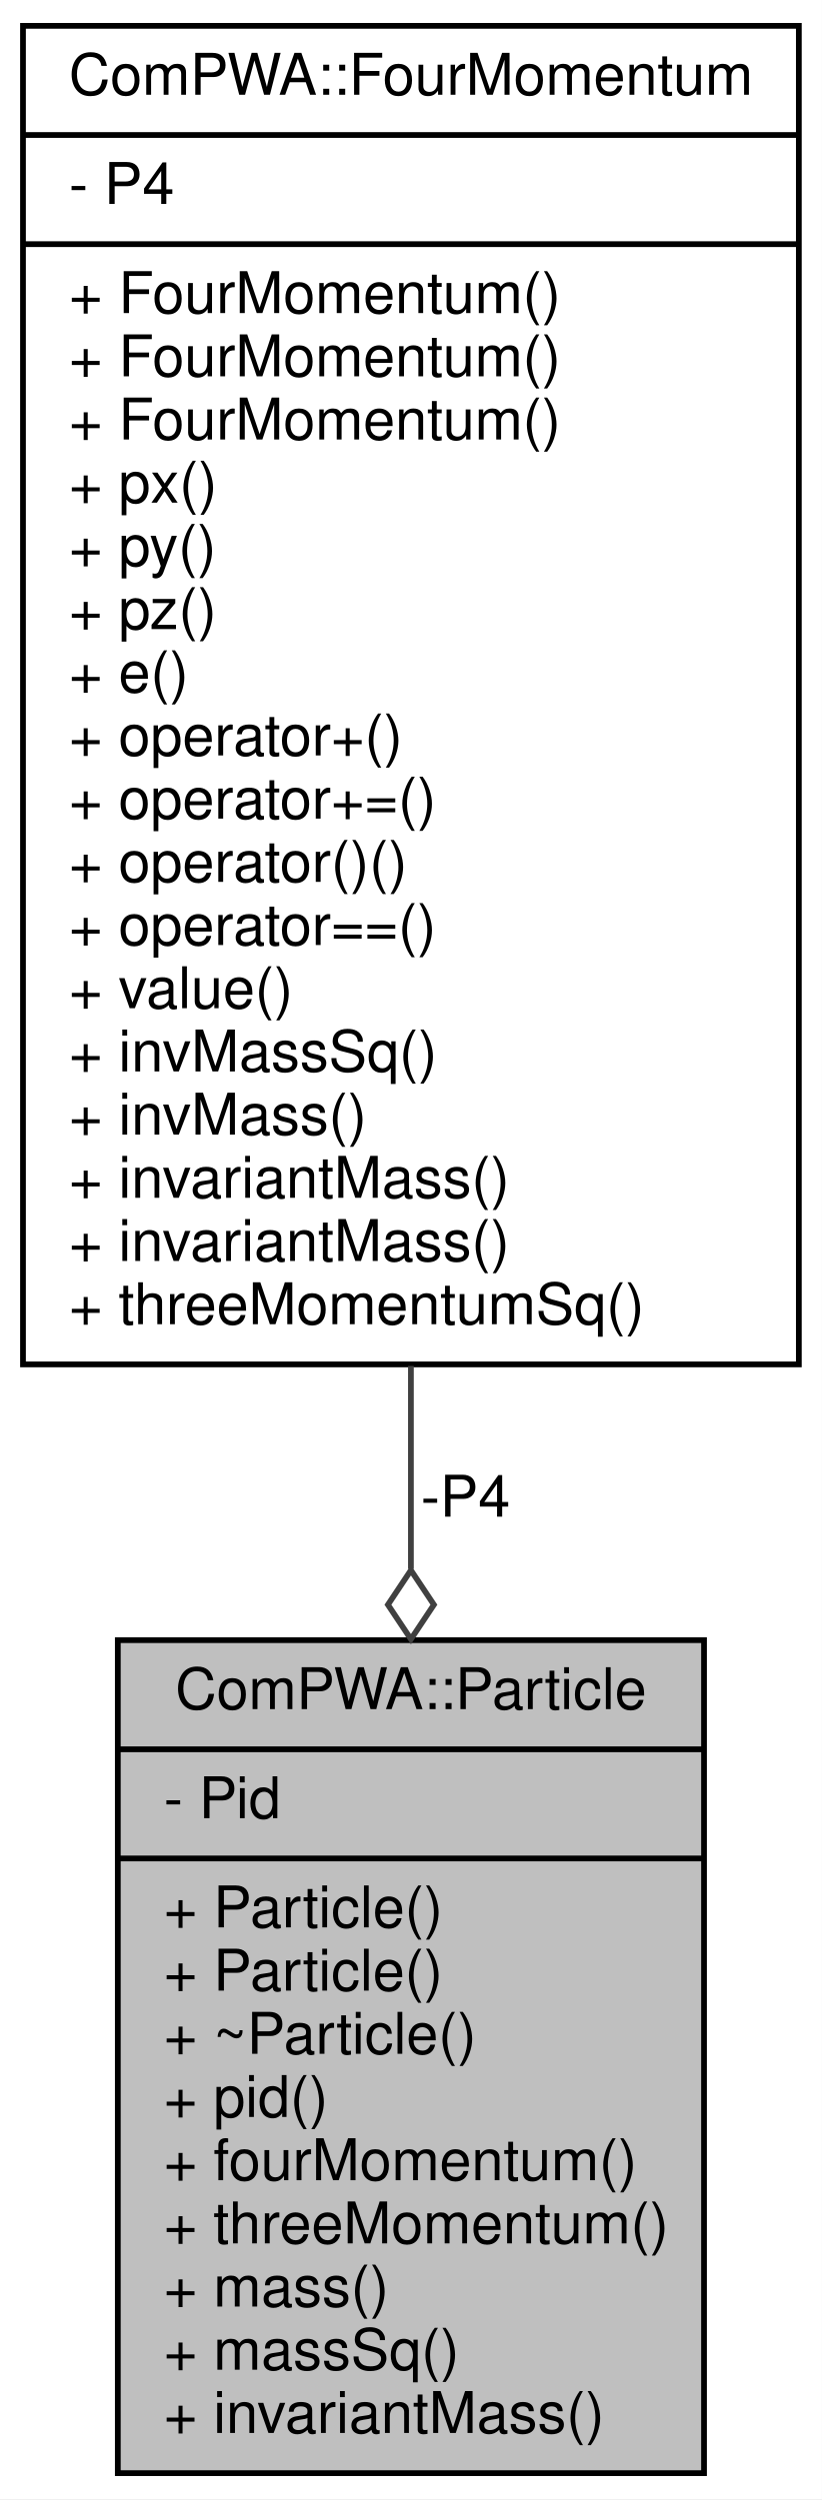
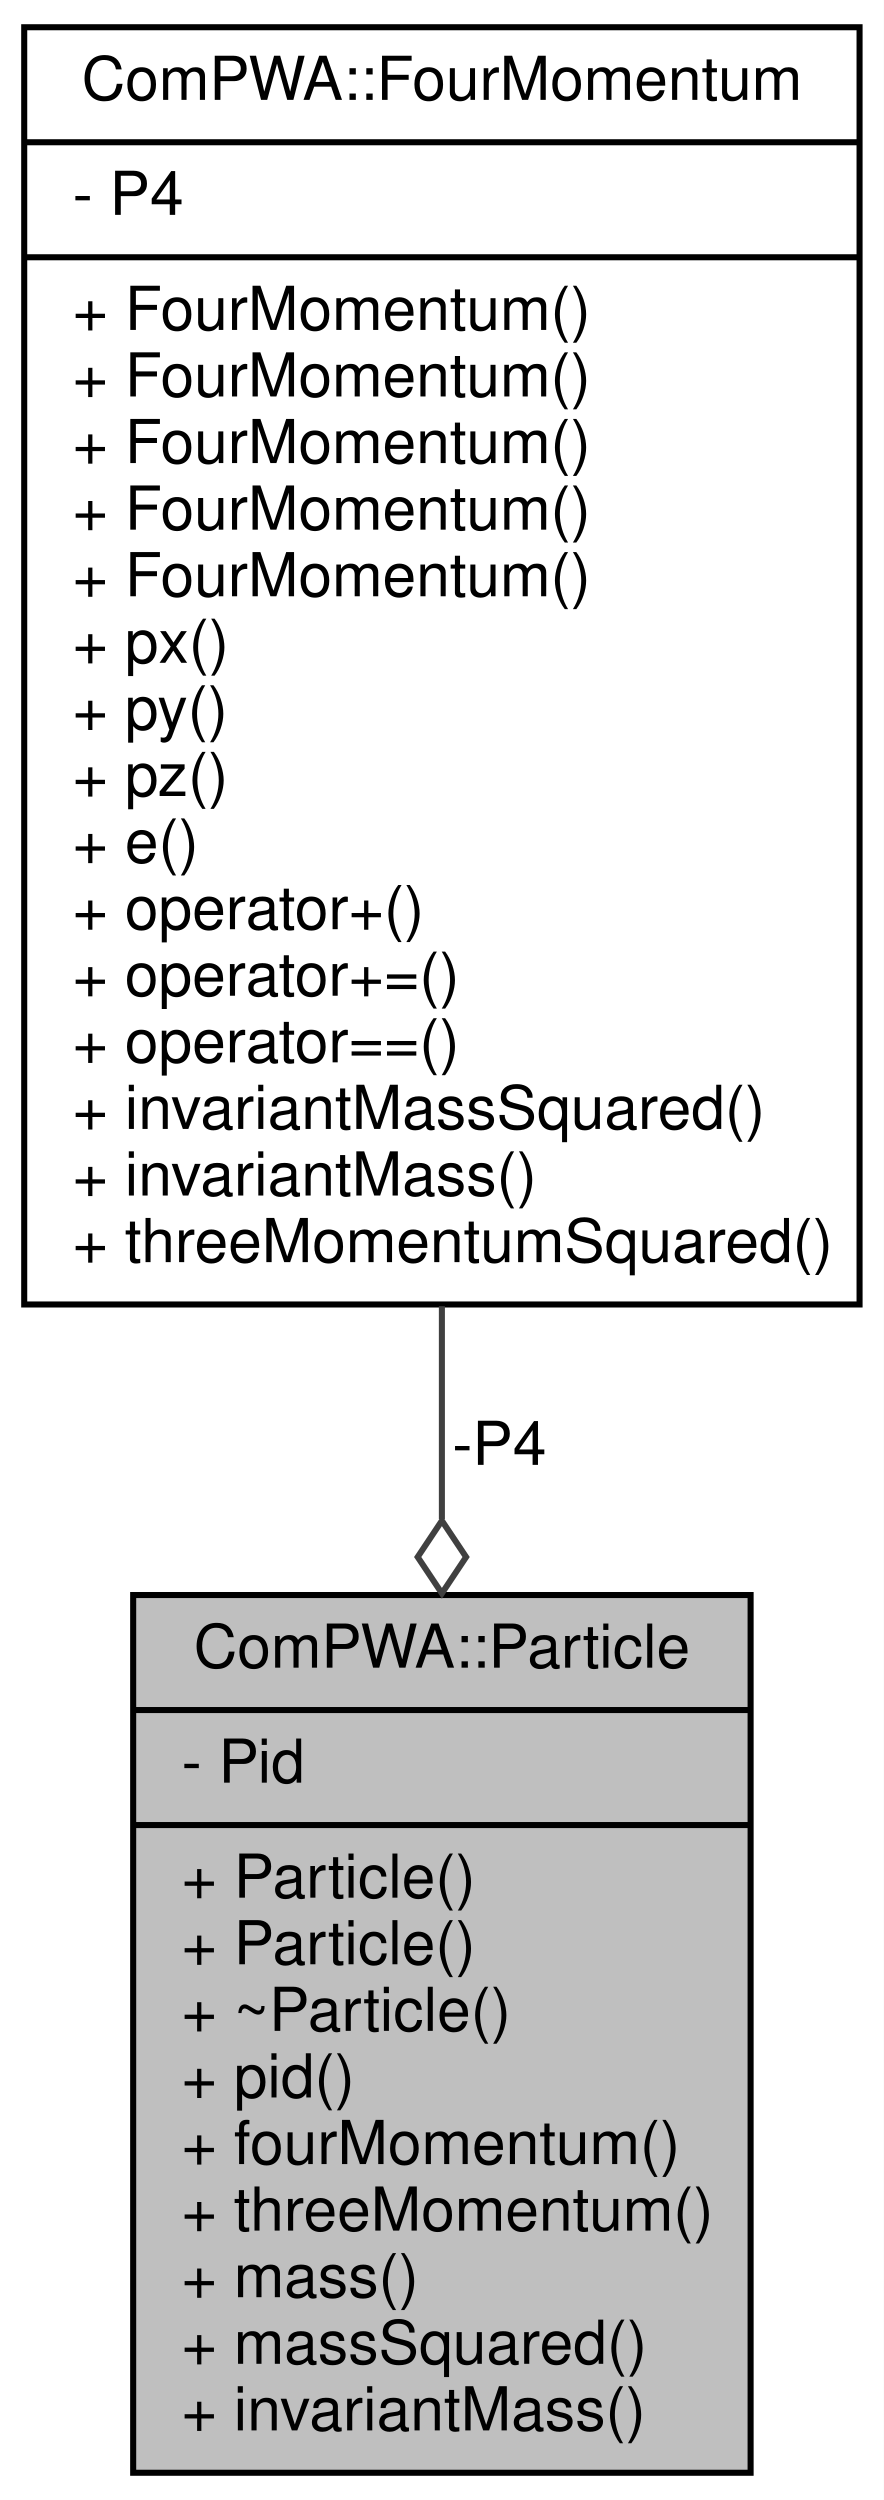
- <svg xmlns="http://www.w3.org/2000/svg" xmlns:xlink="http://www.w3.org/1999/xlink" width="143pt" height="435pt" viewBox="0.00 0.00 143.00 435.00">
-   <g id="graph0" class="graph" transform="scale(1 1) rotate(0) translate(4 431)">
-     <polygon fill="white" stroke="none" points="-4,4 -4,-431 139,-431 139,4 -4,4" />
+ <svg xmlns="http://www.w3.org/2000/svg" xmlns:xlink="http://www.w3.org/1999/xlink" width="146pt" height="413pt" viewBox="0.00 0.00 146.00 413.00">
+   <g id="graph0" class="graph" transform="scale(1 1) rotate(0) translate(4 409)">
+     <polygon fill="white" stroke="none" points="-4,4 -4,-409 142,-409 142,4 -4,4" />
    <g id="node1" class="node">
-       <polygon fill="#bfbfbf" stroke="black" points="16.5,-0.5 16.5,-145.5 118.5,-145.5 118.5,-0.5 16.5,-0.5" />
-       <text text-anchor="middle" x="67.5" y="-133.5" font-family="Helvetica,sans-Serif" font-size="10.00">ComPWA::Particle</text>
-       <polyline fill="none" stroke="black" points="16.5,-126.5 118.5,-126.5 " />
-       <text text-anchor="start" x="24.5" y="-114.5" font-family="Helvetica,sans-Serif" font-size="10.00">- Pid</text>
-       <polyline fill="none" stroke="black" points="16.5,-107.5 118.5,-107.5 " />
-       <text text-anchor="start" x="24.5" y="-95.5" font-family="Helvetica,sans-Serif" font-size="10.00">+ Particle()</text>
-       <text text-anchor="start" x="24.5" y="-84.5" font-family="Helvetica,sans-Serif" font-size="10.00">+ Particle()</text>
-       <text text-anchor="start" x="24.5" y="-73.5" font-family="Helvetica,sans-Serif" font-size="10.00">+ ~Particle()</text>
-       <text text-anchor="start" x="24.5" y="-62.5" font-family="Helvetica,sans-Serif" font-size="10.00">+ pid()</text>
-       <text text-anchor="start" x="24.5" y="-51.5" font-family="Helvetica,sans-Serif" font-size="10.00">+ fourMomentum()</text>
-       <text text-anchor="start" x="24.5" y="-40.5" font-family="Helvetica,sans-Serif" font-size="10.00">+ threeMomentum()</text>
-       <text text-anchor="start" x="24.5" y="-29.5" font-family="Helvetica,sans-Serif" font-size="10.00">+ mass()</text>
-       <text text-anchor="start" x="24.5" y="-18.5" font-family="Helvetica,sans-Serif" font-size="10.00">+ massSq()</text>
-       <text text-anchor="start" x="24.5" y="-7.5" font-family="Helvetica,sans-Serif" font-size="10.00">+ invariantMass()</text>
+       <polygon fill="#bfbfbf" stroke="black" points="18,-0.5 18,-145.5 120,-145.5 120,-0.5 18,-0.5" />
+       <text text-anchor="middle" x="69" y="-133.5" font-family="Helvetica,sans-Serif" font-size="10.00">ComPWA::Particle</text>
+       <polyline fill="none" stroke="black" points="18,-126.5 120,-126.5 " />
+       <text text-anchor="start" x="26" y="-114.5" font-family="Helvetica,sans-Serif" font-size="10.00">- Pid</text>
+       <polyline fill="none" stroke="black" points="18,-107.5 120,-107.5 " />
+       <text text-anchor="start" x="26" y="-95.5" font-family="Helvetica,sans-Serif" font-size="10.00">+ Particle()</text>
+       <text text-anchor="start" x="26" y="-84.5" font-family="Helvetica,sans-Serif" font-size="10.00">+ Particle()</text>
+       <text text-anchor="start" x="26" y="-73.5" font-family="Helvetica,sans-Serif" font-size="10.00">+ ~Particle()</text>
+       <text text-anchor="start" x="26" y="-62.5" font-family="Helvetica,sans-Serif" font-size="10.00">+ pid()</text>
+       <text text-anchor="start" x="26" y="-51.5" font-family="Helvetica,sans-Serif" font-size="10.00">+ fourMomentum()</text>
+       <text text-anchor="start" x="26" y="-40.5" font-family="Helvetica,sans-Serif" font-size="10.00">+ threeMomentum()</text>
+       <text text-anchor="start" x="26" y="-29.5" font-family="Helvetica,sans-Serif" font-size="10.00">+ mass()</text>
+       <text text-anchor="start" x="26" y="-18.5" font-family="Helvetica,sans-Serif" font-size="10.00">+ massSquared()</text>
+       <text text-anchor="start" x="26" y="-7.5" font-family="Helvetica,sans-Serif" font-size="10.00">+ invariantMass()</text>
    </g>
    <g id="node2" class="node">
      <g id="a_node2">
        <a xlink:href="classComPWA_1_1FourMomentum.html" target="_top" xlink:title="ComPWA four momentum class. ">
-           <polygon fill="white" stroke="black" points="0,-193.5 0,-426.5 135,-426.5 135,-193.5 0,-193.5" />
-           <text text-anchor="middle" x="67.5" y="-414.5" font-family="Helvetica,sans-Serif" font-size="10.00">ComPWA::FourMomentum</text>
-           <polyline fill="none" stroke="black" points="0,-407.5 135,-407.5 " />
-           <text text-anchor="start" x="8" y="-395.5" font-family="Helvetica,sans-Serif" font-size="10.00">- P4</text>
-           <polyline fill="none" stroke="black" points="0,-388.5 135,-388.5 " />
-           <text text-anchor="start" x="8" y="-376.5" font-family="Helvetica,sans-Serif" font-size="10.00">+ FourMomentum()</text>
-           <text text-anchor="start" x="8" y="-365.5" font-family="Helvetica,sans-Serif" font-size="10.00">+ FourMomentum()</text>
+           <polygon fill="white" stroke="black" points="0,-193.5 0,-404.5 138,-404.5 138,-193.5 0,-193.5" />
+           <text text-anchor="middle" x="69" y="-392.5" font-family="Helvetica,sans-Serif" font-size="10.00">ComPWA::FourMomentum</text>
+           <polyline fill="none" stroke="black" points="0,-385.5 138,-385.5 " />
+           <text text-anchor="start" x="8" y="-373.5" font-family="Helvetica,sans-Serif" font-size="10.00">- P4</text>
+           <polyline fill="none" stroke="black" points="0,-366.5 138,-366.5 " />
          <text text-anchor="start" x="8" y="-354.5" font-family="Helvetica,sans-Serif" font-size="10.00">+ FourMomentum()</text>
-           <text text-anchor="start" x="8" y="-343.5" font-family="Helvetica,sans-Serif" font-size="10.00">+ px()</text>
-           <text text-anchor="start" x="8" y="-332.5" font-family="Helvetica,sans-Serif" font-size="10.00">+ py()</text>
-           <text text-anchor="start" x="8" y="-321.5" font-family="Helvetica,sans-Serif" font-size="10.00">+ pz()</text>
-           <text text-anchor="start" x="8" y="-310.5" font-family="Helvetica,sans-Serif" font-size="10.00">+ e()</text>
-           <text text-anchor="start" x="8" y="-299.5" font-family="Helvetica,sans-Serif" font-size="10.00">+ operator+()</text>
-           <text text-anchor="start" x="8" y="-288.5" font-family="Helvetica,sans-Serif" font-size="10.00">+ operator+=()</text>
-           <text text-anchor="start" x="8" y="-277.5" font-family="Helvetica,sans-Serif" font-size="10.00">+ operator()()</text>
-           <text text-anchor="start" x="8" y="-266.5" font-family="Helvetica,sans-Serif" font-size="10.00">+ operator==()</text>
-           <text text-anchor="start" x="8" y="-255.5" font-family="Helvetica,sans-Serif" font-size="10.00">+ value()</text>
-           <text text-anchor="start" x="8" y="-244.5" font-family="Helvetica,sans-Serif" font-size="10.00">+ invMassSq()</text>
-           <text text-anchor="start" x="8" y="-233.5" font-family="Helvetica,sans-Serif" font-size="10.00">+ invMass()</text>
-           <text text-anchor="start" x="8" y="-222.5" font-family="Helvetica,sans-Serif" font-size="10.00">+ invariantMass()</text>
+           <text text-anchor="start" x="8" y="-343.5" font-family="Helvetica,sans-Serif" font-size="10.00">+ FourMomentum()</text>
+           <text text-anchor="start" x="8" y="-332.5" font-family="Helvetica,sans-Serif" font-size="10.00">+ FourMomentum()</text>
+           <text text-anchor="start" x="8" y="-321.5" font-family="Helvetica,sans-Serif" font-size="10.00">+ FourMomentum()</text>
+           <text text-anchor="start" x="8" y="-310.5" font-family="Helvetica,sans-Serif" font-size="10.00">+ FourMomentum()</text>
+           <text text-anchor="start" x="8" y="-299.5" font-family="Helvetica,sans-Serif" font-size="10.00">+ px()</text>
+           <text text-anchor="start" x="8" y="-288.5" font-family="Helvetica,sans-Serif" font-size="10.00">+ py()</text>
+           <text text-anchor="start" x="8" y="-277.5" font-family="Helvetica,sans-Serif" font-size="10.00">+ pz()</text>
+           <text text-anchor="start" x="8" y="-266.5" font-family="Helvetica,sans-Serif" font-size="10.00">+ e()</text>
+           <text text-anchor="start" x="8" y="-255.5" font-family="Helvetica,sans-Serif" font-size="10.00">+ operator+()</text>
+           <text text-anchor="start" x="8" y="-244.5" font-family="Helvetica,sans-Serif" font-size="10.00">+ operator+=()</text>
+           <text text-anchor="start" x="8" y="-233.5" font-family="Helvetica,sans-Serif" font-size="10.00">+ operator==()</text>
+           <text text-anchor="start" x="8" y="-222.5" font-family="Helvetica,sans-Serif" font-size="10.00">+ invariantMassSquared()</text>
          <text text-anchor="start" x="8" y="-211.5" font-family="Helvetica,sans-Serif" font-size="10.00">+ invariantMass()</text>
-           <text text-anchor="start" x="8" y="-200.5" font-family="Helvetica,sans-Serif" font-size="10.00">+ threeMomentumSq()</text>
+           <text text-anchor="start" x="8" y="-200.5" font-family="Helvetica,sans-Serif" font-size="10.00">+ threeMomentumSquared()</text>
        </a>
      </g>
    </g>
    <g id="edge1" class="edge">
-       <path fill="none" stroke="#404040" d="M67.5,-193.221C67.5,-181.31 67.5,-169.375 67.5,-157.906" />
-       <polygon fill="none" stroke="#404040" points="67.5,-157.667 63.5,-151.667 67.5,-145.667 71.5,-151.667 67.5,-157.667" />
-       <text text-anchor="middle" x="77" y="-167" font-family="Helvetica,sans-Serif" font-size="10.00"> -P4</text>
+       <path fill="none" stroke="#404040" d="M69,-193.214C69,-181.424 69,-169.527 69,-158.048" />
+       <polygon fill="none" stroke="#404040" points="69,-157.781 65,-151.781 69,-145.781 73,-151.781 69,-157.781" />
+       <text text-anchor="middle" x="78.5" y="-167" font-family="Helvetica,sans-Serif" font-size="10.00"> -P4</text>
    </g>
  </g>
</svg>
